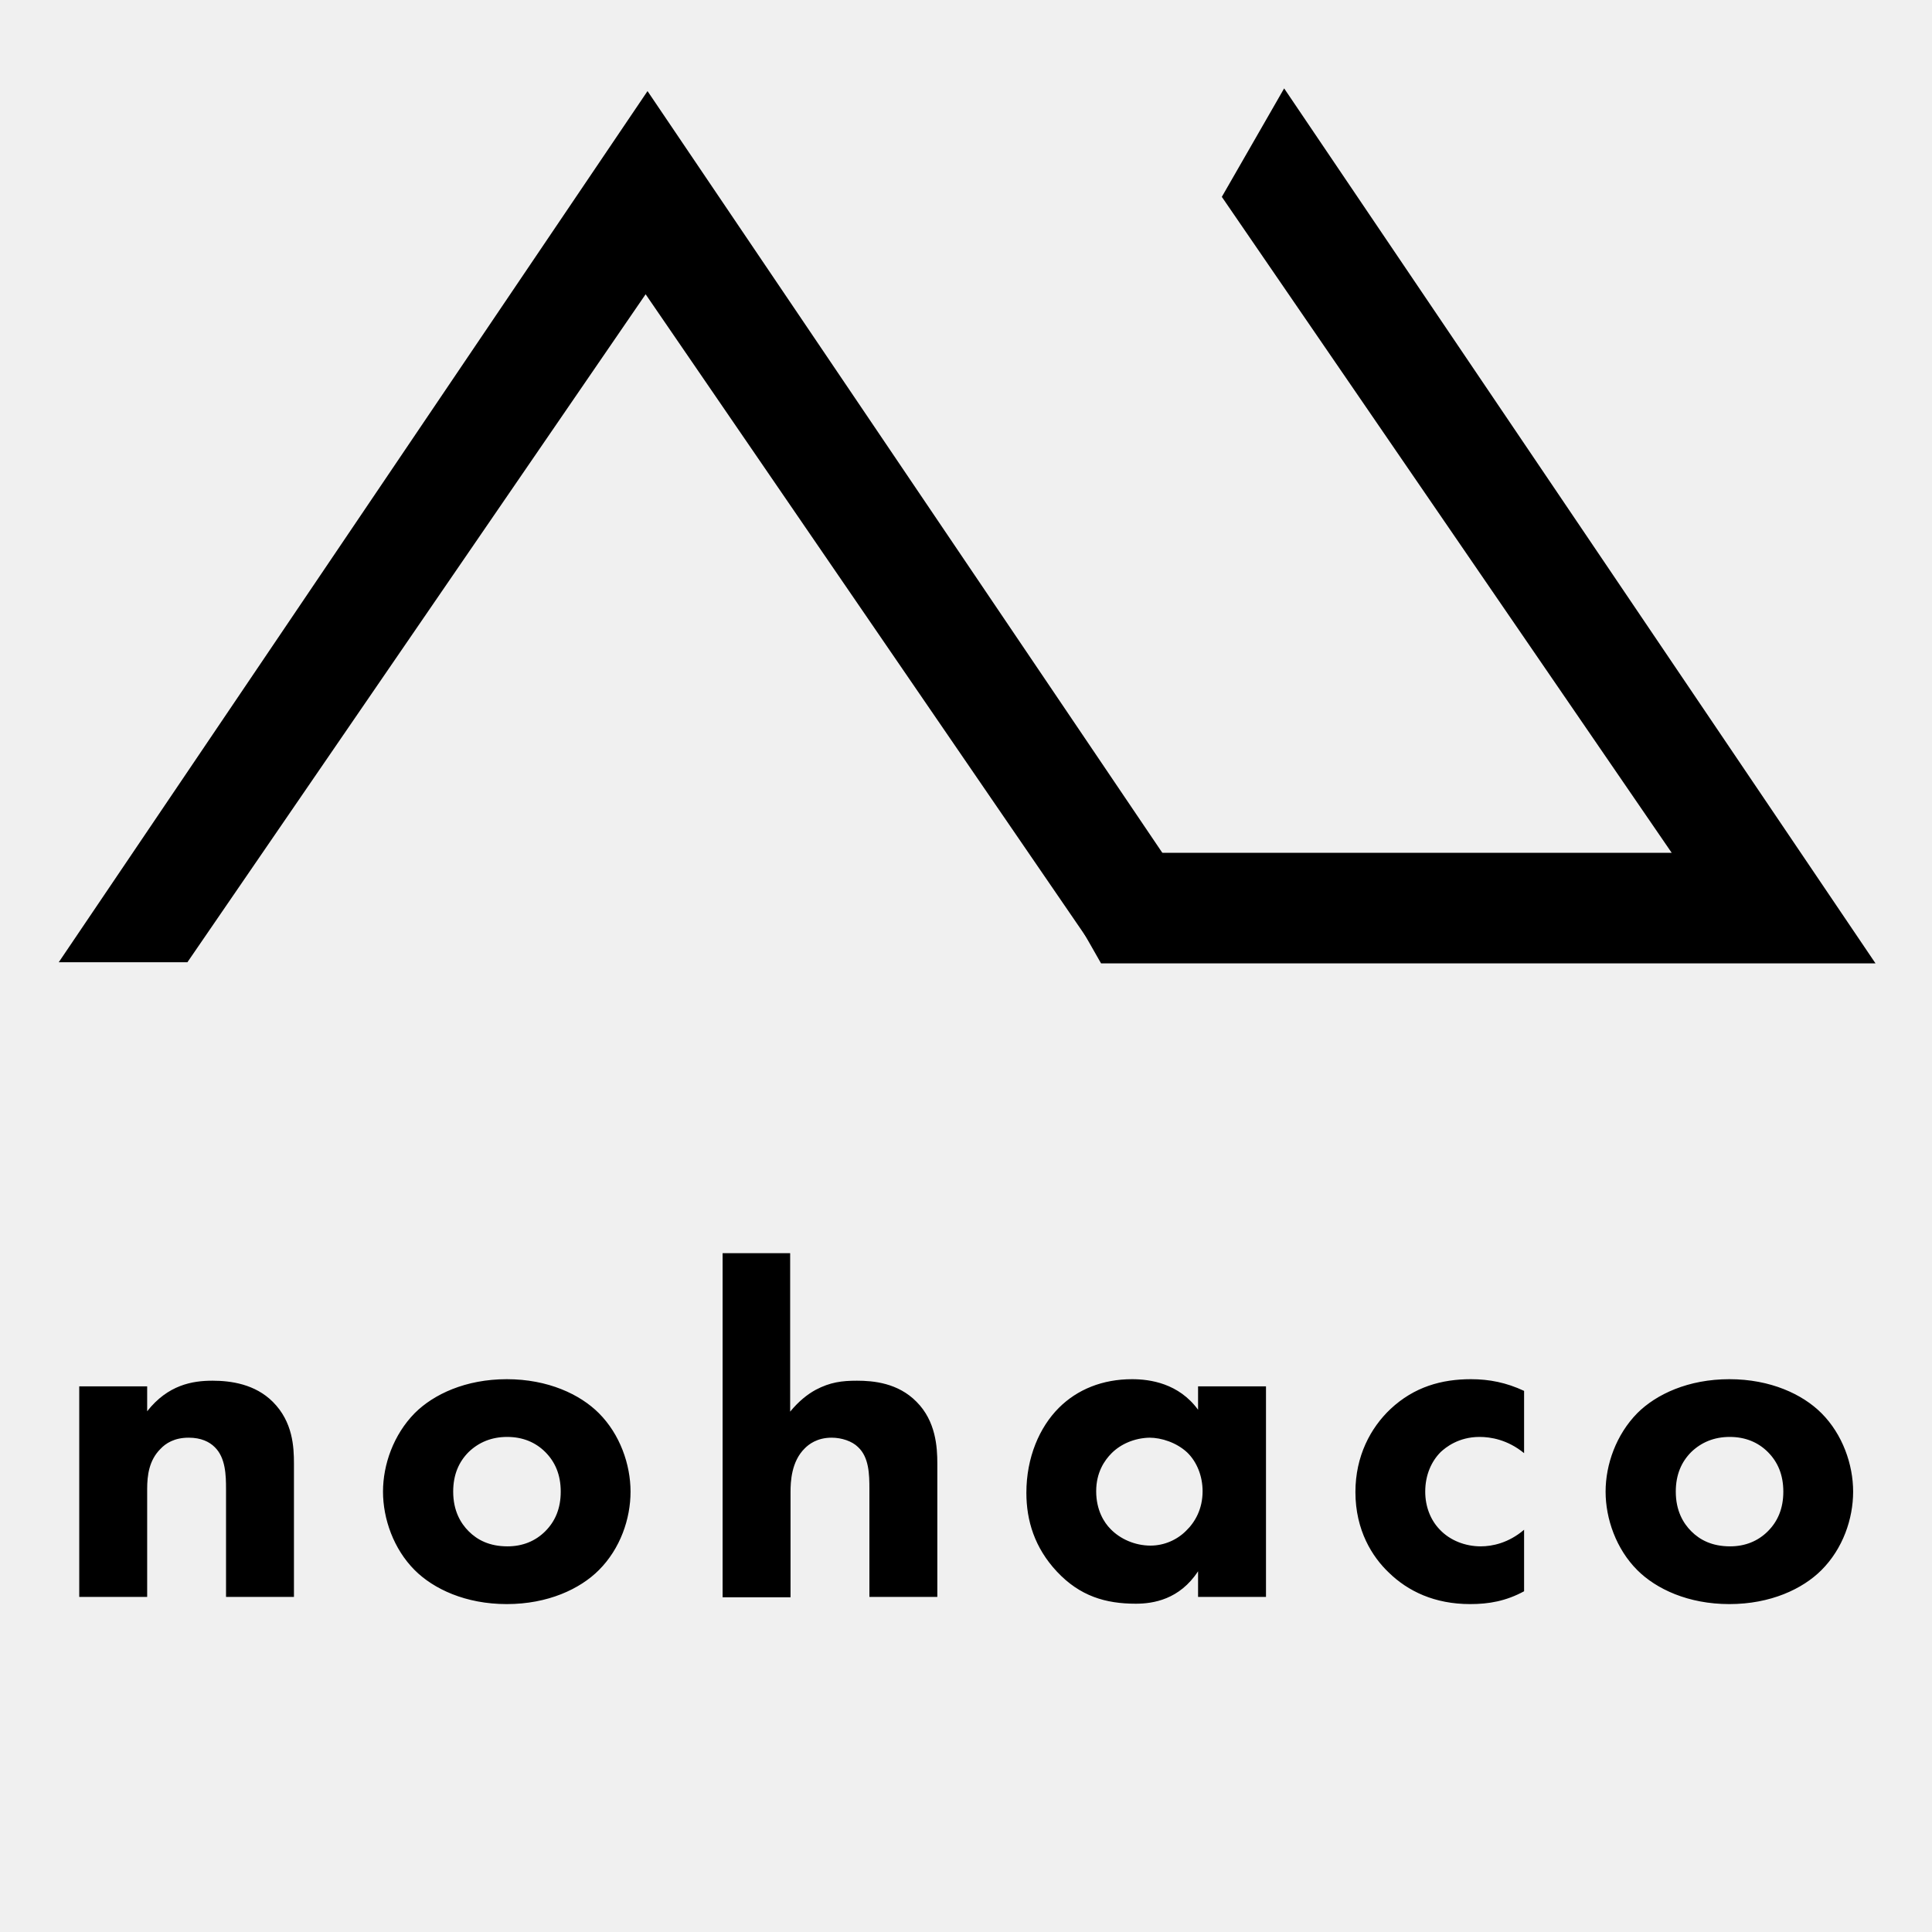
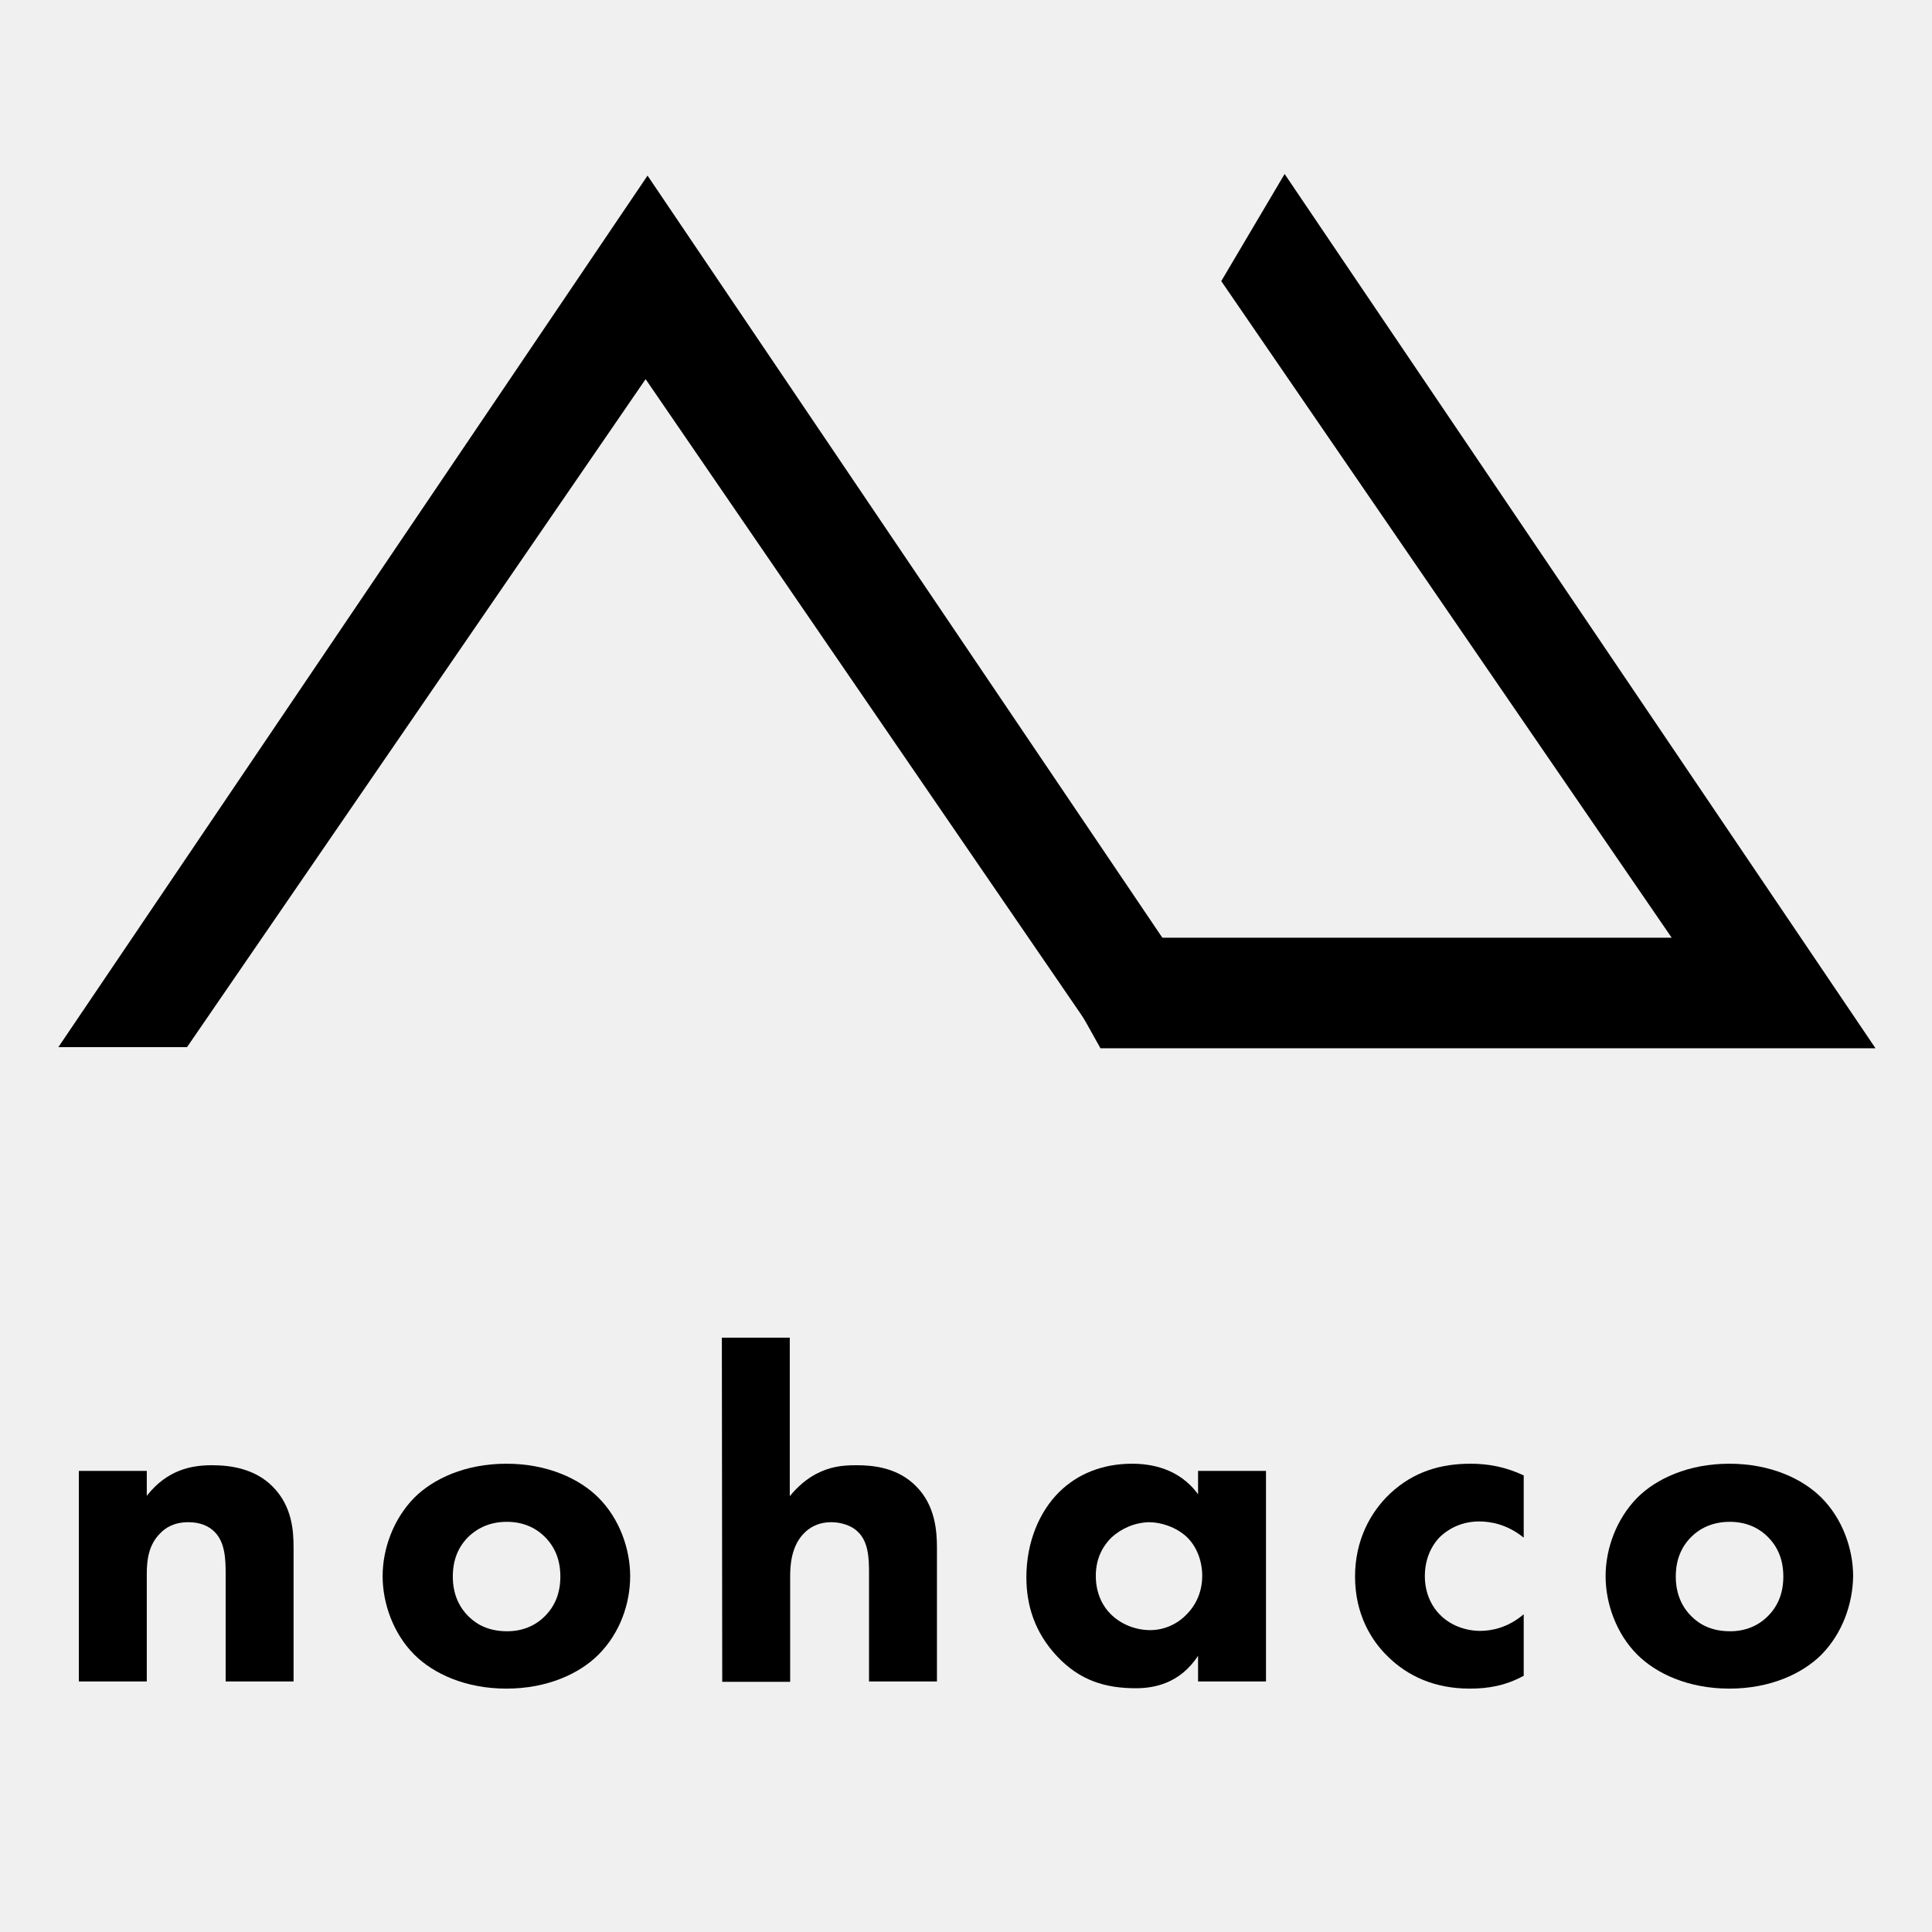
- <svg xmlns="http://www.w3.org/2000/svg" version="1.1" id="レイヤー_1" x="0" y="0" viewBox="0 0 512 512" xml:space="preserve">
-   <style>.st1{display:inline;stroke:#fff;stroke-miterlimit:10}.st2{display:none}.st2,.st5{fill:none;stroke:#000;stroke-width:20;stroke-miterlimit:10}</style>
-   <path class="st2" d="M171 40.6l116 200.8M369.4 45l107.4 186.1M295 245h173M154 41.6L38 242.4" />
-   <path class="st5" d="M171.1 60.3L297.7 245h11.1L171.6 42 34.4 245h10z" />
-   <path class="st5" d="M292.3 236l5.3 9.3h180.6L341 42.3l-5.4 9.4L462 236z" />
-   <path d="M21 367.4h18v6.6c5.5-7 12-8.1 17.3-8.1 4.9 0 11.3.9 16 5.6 5.3 5.3 5.6 11.9 5.6 16.4v35.3h-18v-28.6c0-3.6-.1-8.3-3-11.1-1.4-1.4-3.6-2.5-6.9-2.5-3.8 0-6.1 1.5-7.5 3-3 3-3.5 7-3.5 10.6v28.6H21v-55.8zM158.7 416.1c-5 5-13.5 9-24.4 9s-19.4-4-24.4-9c-5.6-5.6-8.4-13.6-8.4-20.8s2.8-15.1 8.4-20.8c5-5 13.5-9 24.4-9s19.4 4 24.4 9c5.6 5.6 8.4 13.6 8.4 20.8s-2.7 15.1-8.4 20.8zm-34.5-31.3c-2.6 2.6-4.1 6-4.1 10.5 0 5.1 2 8.4 4.1 10.5 2.3 2.3 5.5 4 10.3 4 4 0 7.4-1.4 10-4s4.1-6 4.1-10.5-1.5-7.9-4.1-10.5-6-4-10.1-4-7.5 1.4-10.2 4zM191.4 332.1h18v42c2.3-2.8 4.6-4.6 6.8-5.8 3.8-2 6.9-2.4 10.9-2.4 4.4 0 10.9.6 15.8 5.6 5.1 5.1 5.5 12 5.5 16.3v35.4h-18v-28.6c0-3.9-.1-8.4-3-11.1-1.6-1.6-4.4-2.5-7-2.5-3.9 0-6.1 1.8-7.1 2.8-3.6 3.5-3.8 8.9-3.8 11.6v27.9h-18v-91.2zM317.5 367.4h18v55.8h-18v-6.8c-4.9 7.5-11.9 8.6-16.5 8.6-8 0-14.8-2-20.9-8.5-5.9-6.3-8.1-13.5-8.1-20.9 0-9.4 3.5-17.4 8.6-22.5 4.9-4.9 11.6-7.6 19.4-7.6 4.8 0 12.4 1.1 17.5 8.1v-6.2zm-22.9 17.7c-1.9 1.9-4.1 5.1-4.1 10.1s2.1 8.3 3.8 10c2.5 2.6 6.4 4.4 10.6 4.4 3.6 0 7-1.5 9.4-3.9 2.4-2.3 4.4-5.8 4.4-10.5 0-4-1.5-7.8-4.1-10.3-2.8-2.6-6.8-3.9-10-3.9-4 .1-7.6 1.7-10 4.1zM403.9 385.1c-4.4-3.6-8.9-4.3-11.8-4.3-5.6 0-9 2.8-10.3 4-2.4 2.4-4.1 6-4.1 10.5 0 4.1 1.5 7.6 3.8 10 2.8 3 6.9 4.5 10.9 4.5 3.1 0 7.4-.9 11.5-4.4v16.3c-4.8 2.6-9.3 3.4-14.3 3.4-9.4 0-16.5-3.4-21.6-8.4-4.3-4.1-8.8-11.1-8.8-21.3 0-9.5 4-17 9.3-22 6.3-5.9 13.6-7.9 21.3-7.9 4.9 0 9.4.9 14.1 3.1v16.5zM482.7 416.1c-5 5-13.5 9-24.4 9s-19.4-4-24.4-9c-5.6-5.6-8.4-13.6-8.4-20.8s2.8-15.1 8.4-20.8c5-5 13.5-9 24.4-9s19.4 4 24.4 9c5.6 5.6 8.4 13.6 8.4 20.8s-2.7 15.1-8.4 20.8zm-34.5-31.3c-2.6 2.6-4.1 6-4.1 10.5 0 5.1 2 8.4 4.1 10.5 2.3 2.3 5.5 4 10.3 4 4 0 7.4-1.4 10-4s4.1-6 4.1-10.5-1.5-7.9-4.1-10.5-6-4-10.1-4-7.5 1.4-10.2 4z" />
+ <svg xmlns="http://www.w3.org/2000/svg" version="1.1" id="logo" x="0px" y="0px" viewBox="0 0 512 512" style="enable-background:new 0 0 512 512;" xml:space="preserve">
+   <style type="text/css">
+ 	.st0{fill:none;stroke:#000000;stroke-width:20;stroke-miterlimit:10;}
+ </style>
+   <polygon class="st0" points="171.1,82.8 297.7,267.5 308.8,267.5 171.6,64.4 34.3,267.5 44.3,267.5 " />
+   <polygon class="st0" points="292.3,258.5 297.5,267.8 478.2,267.8 341,64.8 335.5,74.1 462,258.5 " />
+   <g id="strs">
+     <path d="M20.9,389.8h18v6.6c5.5-7,12-8.1,17.3-8.1c4.9,0,11.3,0.9,16,5.6c5.3,5.3,5.6,11.9,5.6,16.4v35.3h-18V417   c0-3.6-0.1-8.3-3-11.1c-1.4-1.4-3.6-2.5-6.9-2.5c-3.8,0-6.1,1.5-7.5,3c-3,3-3.5,7-3.5,10.6v28.6h-18   C20.9,445.6,20.9,389.8,20.9,389.8z" />
+     <path d="M158.6,438.5c-5,5-13.5,9-24.4,9s-19.4-4-24.4-9c-5.6-5.6-8.4-13.6-8.4-20.8c0-7.2,2.8-15.1,8.4-20.8c5-5,13.5-9,24.4-9   s19.4,4,24.4,9c5.6,5.6,8.4,13.6,8.4,20.8C167,425,164.3,432.8,158.6,438.5z M124.1,407.3c-2.6,2.6-4.1,6-4.1,10.5   c0,5.1,2,8.4,4.1,10.5c2.3,2.3,5.5,4,10.3,4c4,0,7.4-1.4,10-4s4.1-6,4.1-10.5s-1.5-7.9-4.1-10.5s-6-4-10.1-4   S126.8,404.7,124.1,407.3z" />
+     <path d="M191.3,354.5h18v42c2.3-2.8,4.6-4.6,6.8-5.8c3.8-2,6.9-2.4,10.9-2.4c4.4,0,10.9,0.6,15.8,5.6c5.1,5.1,5.5,12,5.5,16.3v35.4   h-18V417c0-3.9-0.1-8.4-3-11.1c-1.6-1.6-4.4-2.5-7-2.5c-3.9,0-6.1,1.8-7.1,2.8c-3.6,3.5-3.8,8.9-3.8,11.6v27.9h-18L191.3,354.5   L191.3,354.5z" />
+     <path d="M317.5,389.8h18v55.8h-18v-6.8c-4.9,7.5-11.9,8.6-16.5,8.6c-8,0-14.8-2-20.9-8.5c-5.9-6.3-8.1-13.5-8.1-20.9   c0-9.4,3.5-17.4,8.6-22.5c4.9-4.9,11.6-7.6,19.4-7.6c4.8,0,12.4,1.1,17.5,8.1V389.8z M294.5,407.5c-1.9,1.9-4.1,5.1-4.1,10.1   s2.1,8.3,3.8,10c2.5,2.6,6.4,4.4,10.6,4.4c3.6,0,7-1.5,9.4-3.9c2.4-2.3,4.4-5.8,4.4-10.5c0-4-1.5-7.8-4.1-10.3   c-2.8-2.6-6.8-3.9-10-3.9C300.5,403.5,297,405.2,294.5,407.5z" />
+     <path d="M403.8,407.5c-4.4-3.6-8.9-4.3-11.8-4.3c-5.6,0-9,2.8-10.3,4c-2.4,2.4-4.1,6-4.1,10.5c0,4.1,1.5,7.6,3.8,10   c2.8,3,6.9,4.5,10.9,4.5c3.1,0,7.4-0.9,11.5-4.4v16.3c-4.8,2.6-9.3,3.4-14.3,3.4c-9.4,0-16.5-3.4-21.6-8.4   c-4.3-4.1-8.8-11.1-8.8-21.3c0-9.5,4-17,9.3-22c6.3-5.9,13.6-7.9,21.3-7.9c4.9,0,9.4,0.9,14.1,3.1V407.5z" />
+     <path d="M482.7,438.5c-5,5-13.5,9-24.4,9s-19.4-4-24.4-9c-5.6-5.6-8.4-13.6-8.4-20.8c0-7.2,2.8-15.1,8.4-20.8c5-5,13.5-9,24.4-9   s19.4,4,24.4,9c5.6,5.6,8.4,13.6,8.4,20.8C491,425,488.3,432.8,482.7,438.5z M448.2,407.3c-2.6,2.6-4.1,6-4.1,10.5   c0,5.1,2,8.4,4.1,10.5c2.3,2.3,5.5,4,10.3,4c4,0,7.4-1.4,10-4s4.1-6,4.1-10.5s-1.5-7.9-4.1-10.5s-6-4-10.1-4   S450.8,404.7,448.2,407.3z" />
+   </g>
</svg>
